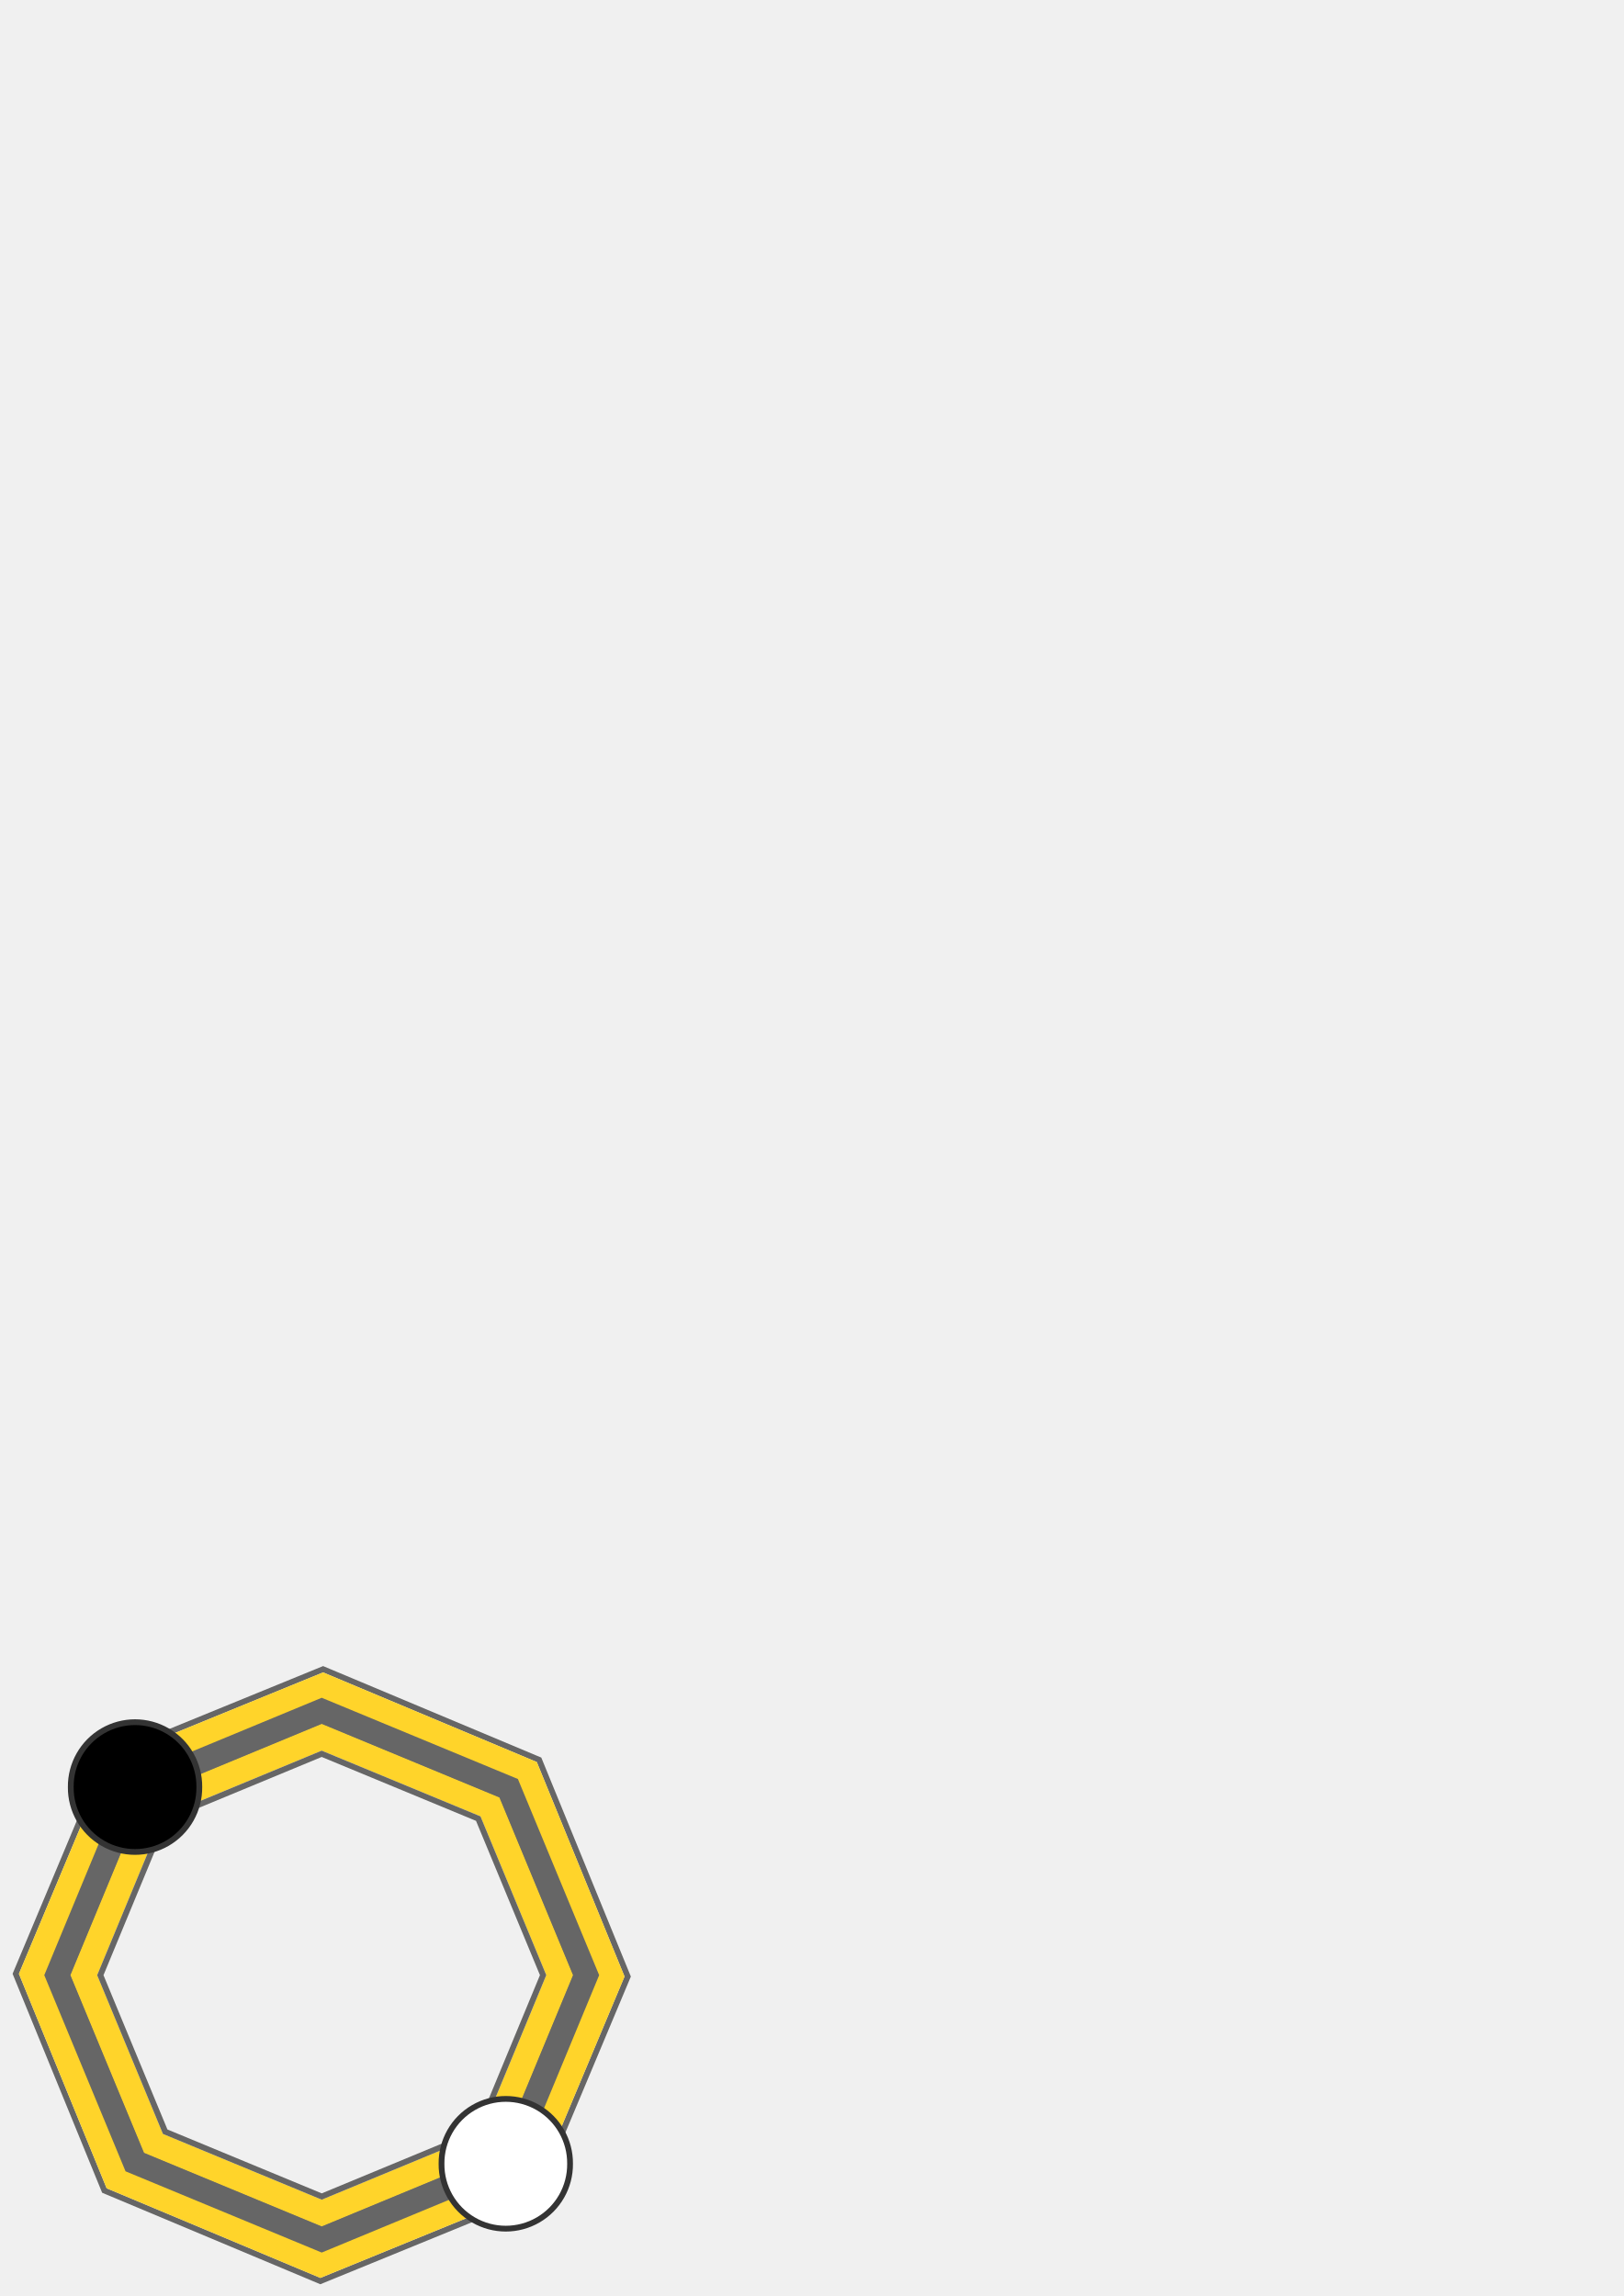
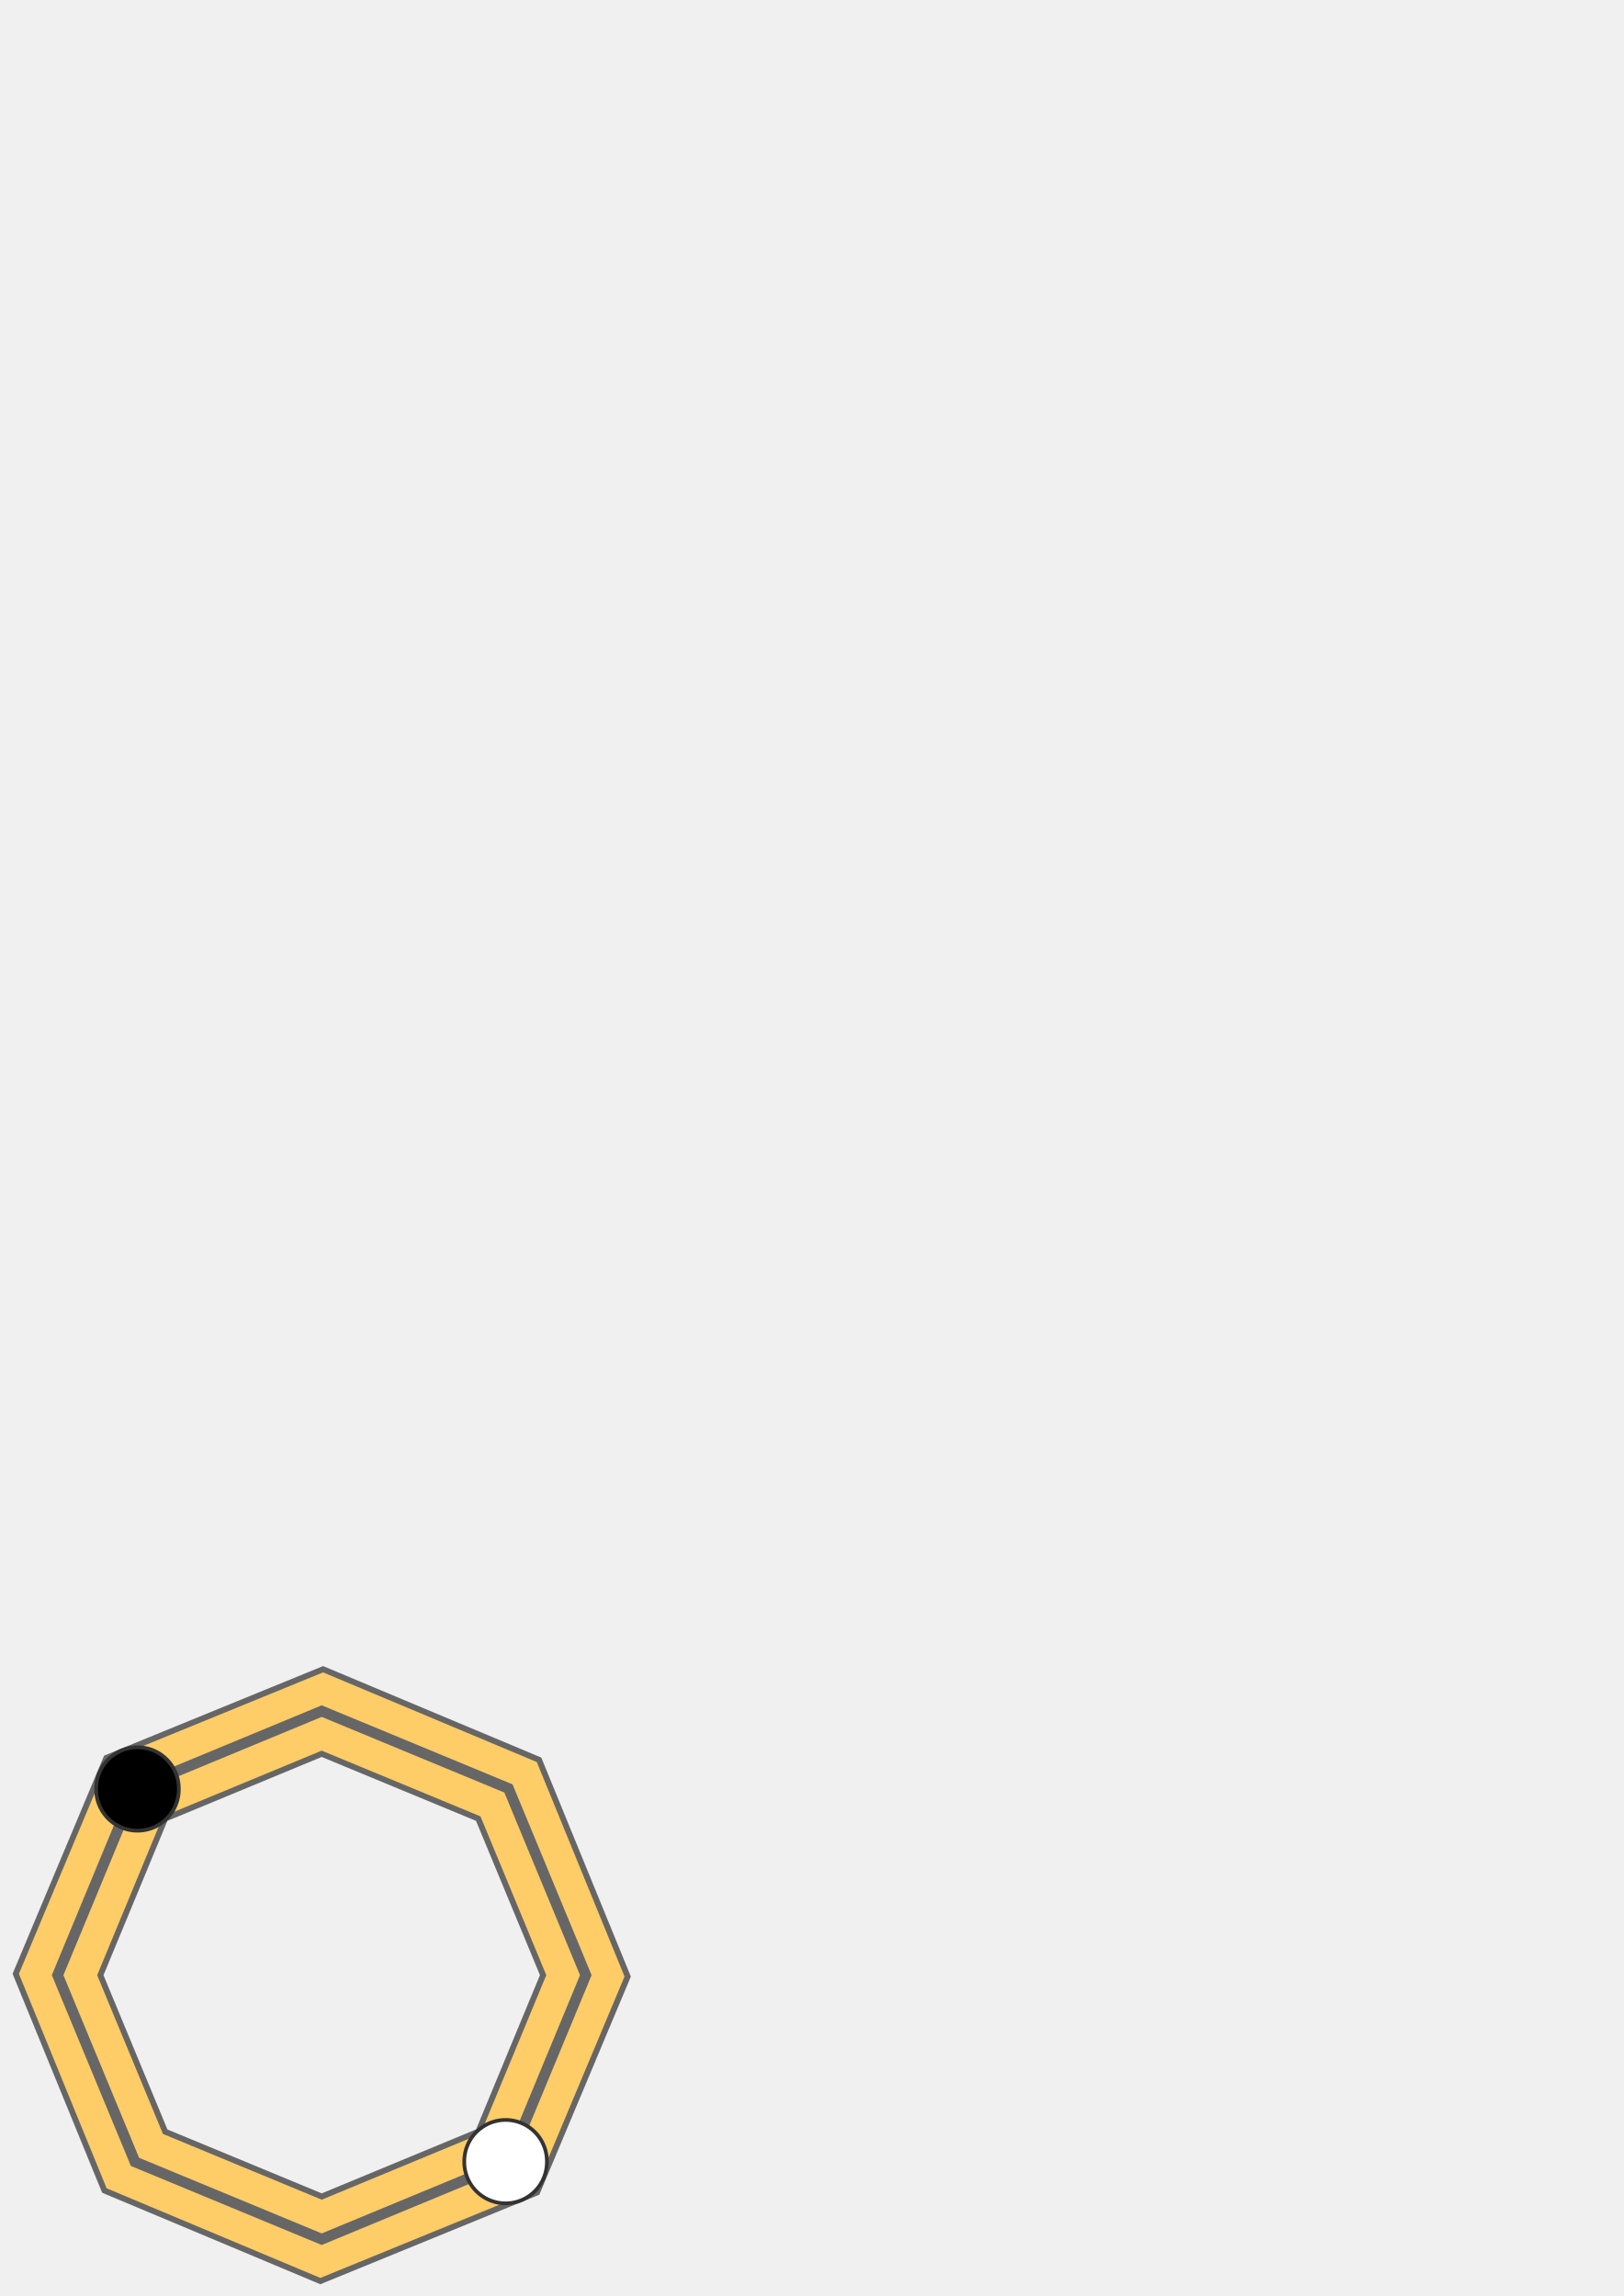
<svg xmlns="http://www.w3.org/2000/svg" width="744.094" height="1052.362" id="svg2" version="1.1">
  <defs id="defs4" />
  <g id="layer1">
+     <path style="fill:none;stroke:#ffcd67;stroke-width:44.69;stroke-linecap:butt;stroke-linejoin:miter;stroke-miterlimit:4.8;stroke-opacity:1;stroke-dasharray:none;stroke-dashoffset:0" id="path3905-8-2-1" d="M 163.571,913.722 54.018,868.344 8.64,758.791 54.018,649.238 163.571,603.859 l 109.553,45.378 45.378,109.553 -45.378,109.553 z" transform="matrix(0.7811394,0,0,0.7811394,19.83253,312.4386)" />
    <path style="fill:none;stroke:#666666;stroke-width:3.427;stroke-linecap:butt;stroke-linejoin:miter;stroke-miterlimit:4.8;stroke-opacity:1;stroke-dasharray:none;stroke-dashoffset:0" id="path3905" d="M 162.768,938.297 36.074,885.153 -15.934,757.988 37.209,631.293 164.374,579.285 l 126.695,53.144 52.008,127.165 -53.144,126.695 z" transform="matrix(0.7811394,0,0,0.7811394,19.66297,312.5847)" />
-     <path style="fill:none;stroke:#ffd42a;stroke-width:14.477;stroke-linecap:butt;stroke-linejoin:miter;stroke-miterlimit:4.8;stroke-opacity:1;stroke-dasharray:none;stroke-dashoffset:0" id="path3905-8" d="M 162.809,928.6 42.959,878.325 -6.238,758.028 44.037,638.179 164.334,588.982 l 119.85,50.275 49.197,120.296 -50.275,119.85 z" transform="matrix(0.7811394,0,0,0.7811394,19.66297,312.5847)" />
-     <path style="fill:none;stroke:#666666;stroke-width:14.477;stroke-linecap:butt;stroke-linejoin:miter;stroke-miterlimit:4.8;stroke-opacity:1;stroke-dasharray:none;stroke-dashoffset:0" id="path3905-8-2" d="M 163.571,913.722 54.018,868.344 8.64,758.791 54.018,649.238 163.571,603.859 l 109.553,45.378 45.378,109.553 -45.378,109.553 z" transform="matrix(0.7811394,0,0,0.7811394,19.66297,312.5847)" />
-     <path style="fill:none;stroke:#ffd42a;stroke-width:14.477;stroke-linecap:butt;stroke-linejoin:miter;stroke-miterlimit:4.8;stroke-opacity:1;stroke-dasharray:none;stroke-dashoffset:0" id="path3905-8-2-4" d="M 163.571,898.355 64.885,857.478 24.007,758.791 l 40.877,-98.687 98.687,-40.877 98.687,40.877 40.877,98.687 -40.877,98.687 z" transform="matrix(0.7811394,0,0,0.7811394,19.66297,312.5847)" />
+     <path style="fill:none;stroke:#666666;stroke-width:6.284;stroke-linecap:butt;stroke-linejoin:miter;stroke-miterlimit:4.8;stroke-opacity:1;stroke-dasharray:none;stroke-dashoffset:0" id="path3905-8-2" d="M 163.571,913.722 54.018,868.344 8.64,758.791 54.018,649.238 163.571,603.859 l 109.553,45.378 45.378,109.553 -45.378,109.553 z" transform="matrix(0.7811394,0,0,0.7811394,19.66297,312.5847)" />
    <path style="fill:none;stroke:#666666;stroke-width:3.427;stroke-linecap:butt;stroke-linejoin:miter;stroke-miterlimit:4.8;stroke-opacity:1;stroke-dasharray:none;stroke-dashoffset:0" id="path3905-8-2-4-5" d="M 163.585,888.677 71.737,850.644 33.685,758.804 l 38.033,-91.847 91.84,-38.052 91.847,38.033 38.052,91.84 -38.033,91.847 z" transform="matrix(0.7811394,0,0,0.7811394,19.66297,312.5847)" />
-     <path style="fill:#ffffff;fill-opacity:1;stroke:#333333" id="path3979-5-11" d="m -134.35,944.276 a 11.112,11.112 0 1 1 -22.223,0 11.112,11.112 0 1 1 22.223,0 z" transform="matrix(2.650742,0,0,2.650742,617.3696,-1511.273)" />
-     <path style="fill:#000000;fill-opacity:1;stroke:#333333" id="path3979-5-11-7" d="m -134.35,944.276 a 11.112,11.112 0 1 1 -22.223,0 11.112,11.112 0 1 1 22.223,0 z" transform="matrix(2.650742,0,0,2.650742,447.4671,-1683.936)" />
+     <path style="fill:#ffffff;fill-opacity:1;stroke:#333333" id="path3979-5-11" d="m -134.35,944.276 a 11.112,11.112 0 1 1 -22.223,0 11.112,11.112 0 1 1 22.223,0 z" transform="matrix(1.704357,0,0,1.704357,479.6171,-618.6032)" />
+     <path style="fill:#000000;fill-opacity:1;stroke:#333333" id="path3979-5-11-6" d="m -134.35,944.276 a 11.112,11.112 0 1 1 -22.223,0 11.112,11.112 0 1 1 22.223,0 z" transform="matrix(1.704357,0,0,1.704357,310.9228,-789.4137)" />
  </g>
</svg>
